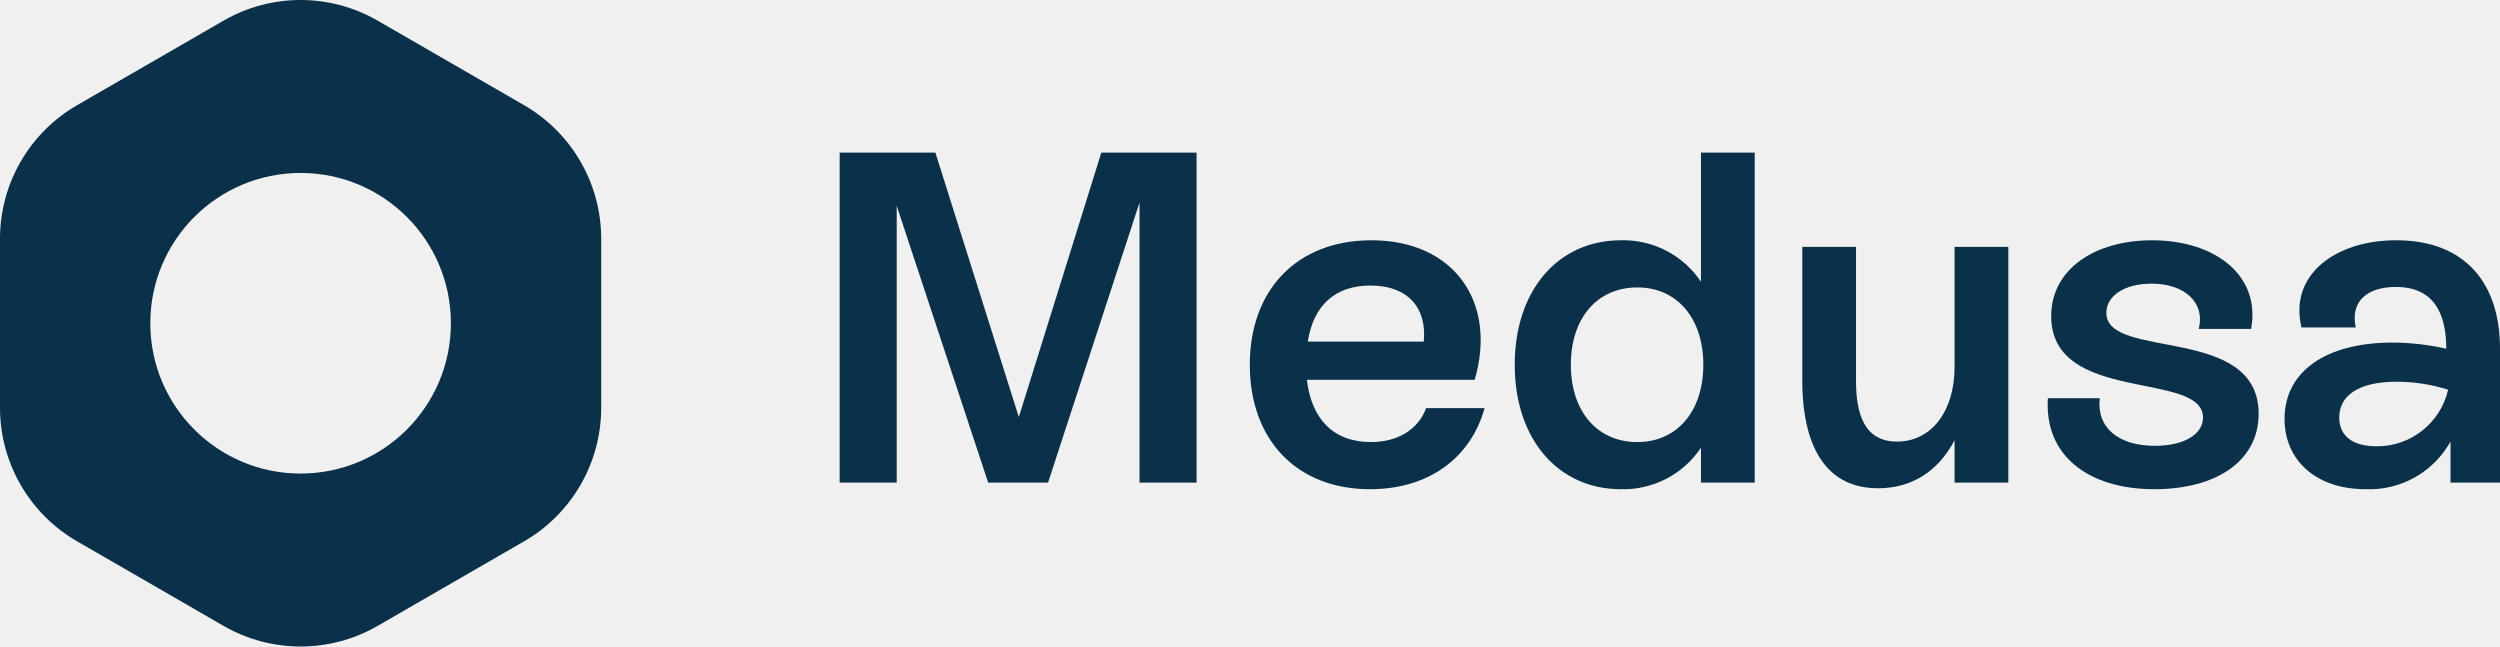
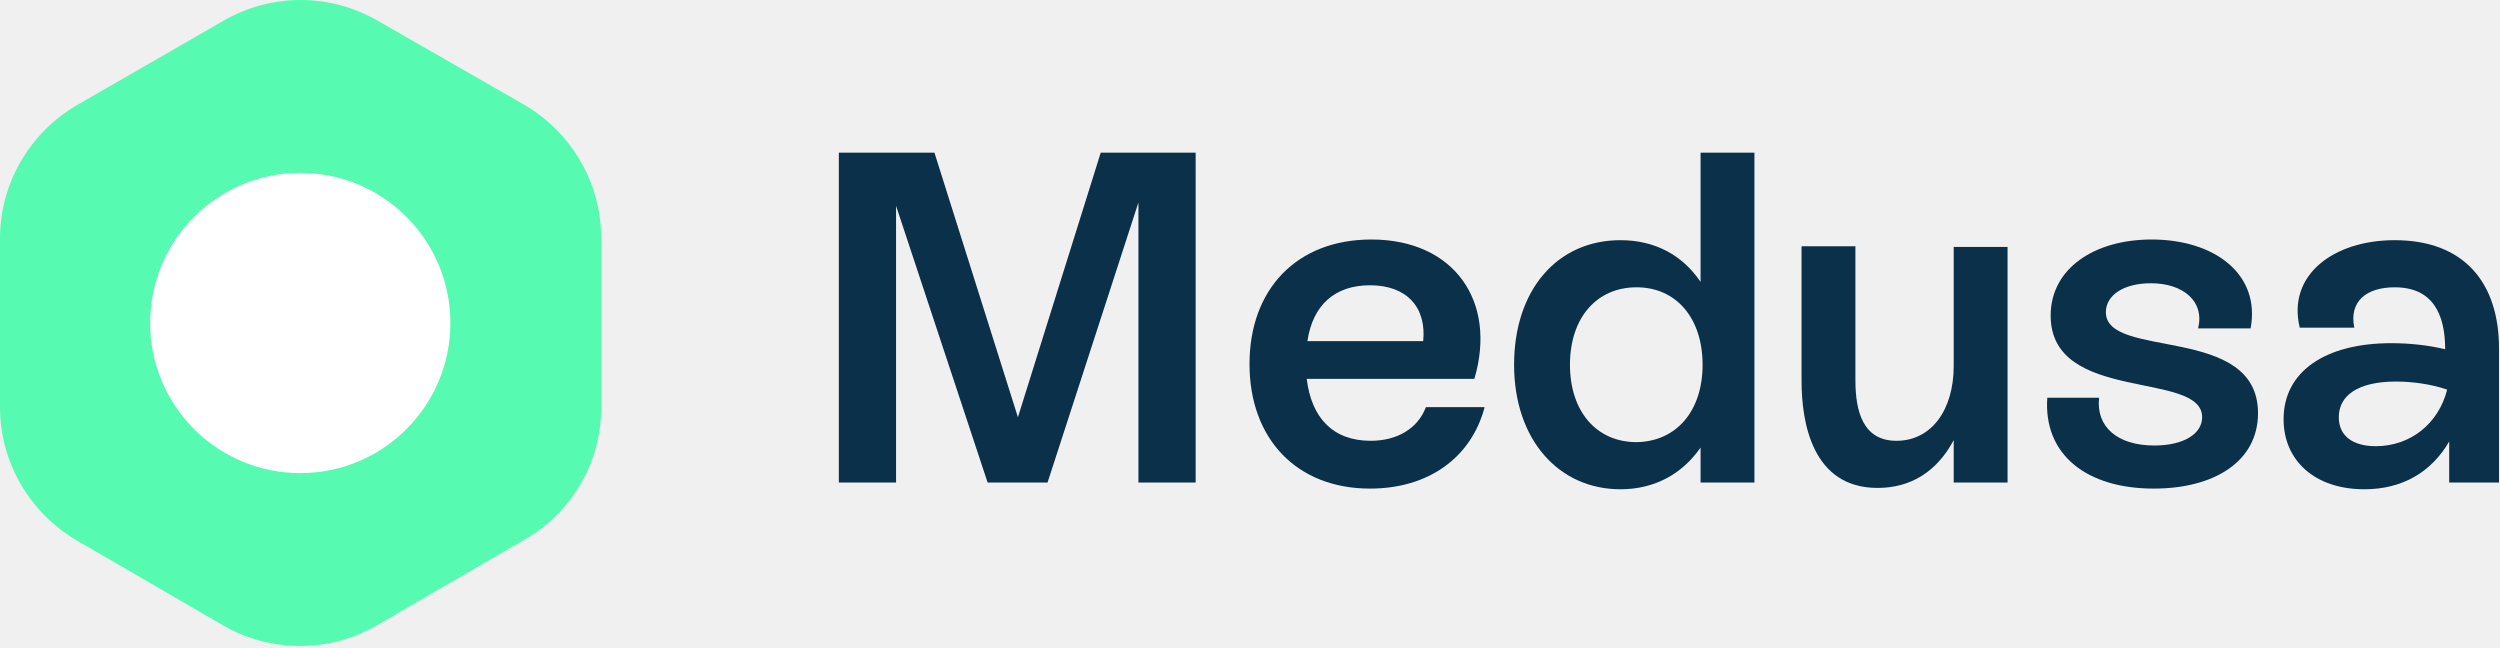
- <svg xmlns="http://www.w3.org/2000/svg" viewBox="0 0 371.223 96">
-   <g id="black-rgb">
-     <path id="logoMark" d="M77.827,15.623,56.08,3.066a22.888,22.888,0,0,0-22.888,0L11.444,15.623A22.888,22.888,0,0,0,0,35.444V60.556A22.888,22.888,0,0,0,11.444,80.377L33.192,92.934a22.888,22.888,0,0,0,22.888,0L77.827,80.377A22.888,22.888,0,0,0,89.271,60.556V35.444A22.888,22.888,0,0,0,77.827,15.623ZM44.636,70.318A22.318,22.318,0,1,1,66.953,48,22.318,22.318,0,0,1,44.636,70.318Z" style="fill: #0a3149" />
-     <g id="type">
-       <path id="type_CompoundPathItem_" data-name="type &lt;CompoundPathItem&gt;" d="M163.536,22.657h14.142V71.662H169.206V30.078L155.625,71.662h-8.891l-13.581-41.095V71.662h-8.471V22.657h14.211l12.391,39.273Z" style="fill: #0a3149" />
-       <path id="type_CompoundPathItem_2" data-name="type &lt;CompoundPathItem&gt;" d="M220.445,60.6c-2.03,7.352-8.261,12.042-17.012,12.042-10.921,0-17.852-7.351-17.852-18.482s7.001-18.481,18.062-18.481c12.321,0,18.691,9.24,15.332,20.722H194.052c.701,5.811,3.921,9.241,9.521,9.241,3.92,0,7.001-1.82,8.191-5.041Zm-26.253-9.871H211.414c.49-5.04-2.38-8.33-7.911-8.33C198.253,42.399,195.032,45.34,194.192,50.729Z" style="fill: #0a3149" />
-       <path id="type_CompoundPathItem_3" data-name="type &lt;CompoundPathItem&gt;" d="M252.574,22.657h7.981V71.662h-7.981V66.481a13.849,13.849,0,0,1-11.901,6.161c-9.24,0-15.752-7.351-15.752-18.482,0-11.06,6.441-18.481,15.752-18.481a13.85,13.85,0,0,1,11.901,6.16Zm.351,31.503c0-6.931-3.921-11.481-9.802-11.481-5.95,0-9.87,4.551-9.87,11.481s3.92,11.482,9.87,11.482C249.004,65.641,252.925,61.091,252.925,54.16Z" style="fill: #0a3149" />
-       <path id="type_CompoundPathItem_4" data-name="type &lt;CompoundPathItem&gt;" d="M290.233,36.658h7.981V71.662h-7.981V65.361c-2.451,4.69-6.441,7.141-11.342,7.141-9.73,0-11.271-9.661-11.271-15.892V36.658h7.98V56.541c0,4.62,1.051,9.03,6.092,9.03,5.18,0,8.541-4.62,8.541-11.06Z" style="fill: #0a3149" />
-       <path id="type_CompoundPathItem_5" data-name="type &lt;CompoundPathItem&gt;" d="M304.089,59.131H311.79c-.49,4.341,2.731,7.07,8.191,7.07,4.269,0,7.141-1.68,7.141-4.2,0-7.001-22.543-1.96-22.543-15.052,0-7,6.511-11.27,14.982-11.27,9.381,0,16.171,5.25,14.701,13.161h-7.771c.98-3.99-2.17-6.721-7-6.721-4.061,0-6.721,1.82-6.721,4.34,0,7.071,22.612,1.681,22.612,14.982,0,7.07-6.371,11.201-15.472,11.201C310.04,72.642,303.529,67.601,304.089,59.131Z" style="fill: #0a3149" />
-       <path id="type_CompoundPathItem_6" data-name="type &lt;CompoundPathItem&gt;" d="M371.223,51.78V71.662H363.872V65.571a13.786,13.786,0,0,1-12.601,7.071c-7.42,0-12.041-4.341-12.041-10.432,0-7.07,6.16-11.341,16.031-11.341a36.638,36.638,0,0,1,7.981.91c0-5.321-1.891-9.171-7.491-9.171-4.2,0-6.791,2.1-5.95,6.02H341.749c-1.89-7.77,4.971-12.951,14.072-12.951C366.042,35.679,371.223,42.049,371.223,51.78Zm-7.7,6.091a25.2,25.2,0,0,0-7.631-1.19c-5.741,0-8.541,2.101-8.541,5.32,0,2.801,2.1,4.27,5.53,4.27A10.834,10.834,0,0,0,363.522,57.871Z" style="fill: #0a3149" />
-     </g>
-   </g>
+ <svg xmlns="http://www.w3.org/2000/svg" width="336" height="87" viewBox="0 0 336 87" fill="none">
+   <path d="M80.8 54.809V32.008C80.8 24.588 76.819 17.802 70.485 14.093L50.76 2.782C44.336 -0.927 36.464 -0.927 30.04 2.782L10.405 14.093C3.981 17.802 0 24.679 0 32.008V54.719C0 62.138 3.981 68.925 10.315 72.634L29.95 84.035C36.374 87.745 44.246 87.745 50.67 84.035L70.304 72.634C76.819 69.015 80.8 62.138 80.8 54.809Z" fill="#56FBB1" />
+   <path d="M40.355 63.586C51.499 63.586 60.533 54.552 60.533 43.409C60.533 32.265 51.499 23.231 40.355 23.231C29.212 23.231 20.178 32.265 20.178 43.409C20.178 54.552 29.212 63.586 40.355 63.586Z" fill="white" />
+   <path d="M147.938 20.517H160.696V64.853H153.005V27.212L140.79 64.853H132.737L120.431 27.665V64.853H112.74V20.517H125.589L136.808 56.076L147.938 20.517Z" fill="#0A3149" />
+   <path d="M199.512 54.809C197.702 61.505 192.002 65.667 184.13 65.667C174.267 65.667 167.934 58.971 167.934 48.928C167.934 38.885 174.267 32.189 184.311 32.189C195.44 32.189 201.231 40.513 198.155 50.919H175.625C176.258 56.167 179.153 59.243 184.22 59.243C187.749 59.243 190.554 57.614 191.64 54.719H199.512V54.809ZM175.715 45.852H191.278C191.73 41.328 189.106 38.342 184.13 38.342C179.425 38.342 176.439 40.966 175.715 45.852Z" fill="#0A3149" />
+   <path d="M228.557 20.517H235.795V64.853H228.557V60.148C226.114 63.677 222.404 65.758 217.789 65.758C209.465 65.758 203.493 59.062 203.493 49.019C203.493 38.975 209.284 32.279 217.789 32.279C222.404 32.279 226.114 34.27 228.557 37.889V20.517ZM228.828 49.019C228.828 42.775 225.299 38.613 219.961 38.613C214.532 38.613 211.003 42.775 211.003 49.019C211.003 55.262 214.532 59.424 219.961 59.424C225.299 59.333 228.828 55.262 228.828 49.019Z" fill="#0A3149" />
+   <path d="M262.578 33.184H269.816V64.853H262.578V59.153C260.316 63.405 256.787 65.577 252.353 65.577C243.577 65.577 242.129 56.8 242.129 51.19V33.094H249.367V51.1C249.367 55.262 250.363 59.243 254.887 59.243C259.592 59.243 262.578 55.081 262.578 49.2V33.184Z" fill="#0A3149" />
+   <path d="M275.156 53.452H282.123C281.67 57.343 284.566 59.876 289.542 59.876C293.433 59.876 295.967 58.338 295.967 56.076C295.967 49.742 275.608 54.267 275.608 42.413C275.608 36.08 281.489 32.189 289.18 32.189C297.686 32.189 303.839 36.894 302.481 44.133H295.424C296.329 40.513 293.433 38.07 289.09 38.07C285.38 38.07 283.028 39.699 283.028 41.961C283.028 48.385 303.477 43.499 303.477 55.533C303.477 61.957 297.686 65.667 289.452 65.667C280.494 65.667 274.613 61.143 275.156 53.452Z" fill="#0A3149" />
+   <path d="M335.868 46.847V64.853H329.173V59.333C326.82 63.405 322.929 65.758 317.772 65.758C311.076 65.758 306.914 61.867 306.914 56.347C306.914 49.923 312.524 46.123 321.391 46.123C323.834 46.123 326.368 46.395 328.63 46.937C328.63 42.142 326.911 38.613 321.844 38.613C318.043 38.613 315.691 40.513 316.415 44.042H309.086C307.366 36.984 313.61 32.279 321.844 32.279C331.163 32.279 335.868 37.98 335.868 46.847ZM328.901 52.366C326.82 51.642 324.287 51.281 322.025 51.281C316.867 51.281 314.334 53.181 314.334 56.076C314.334 58.61 316.234 59.967 319.31 59.967C323.925 59.967 327.725 56.981 328.901 52.366Z" fill="#0A3149" />
</svg>
